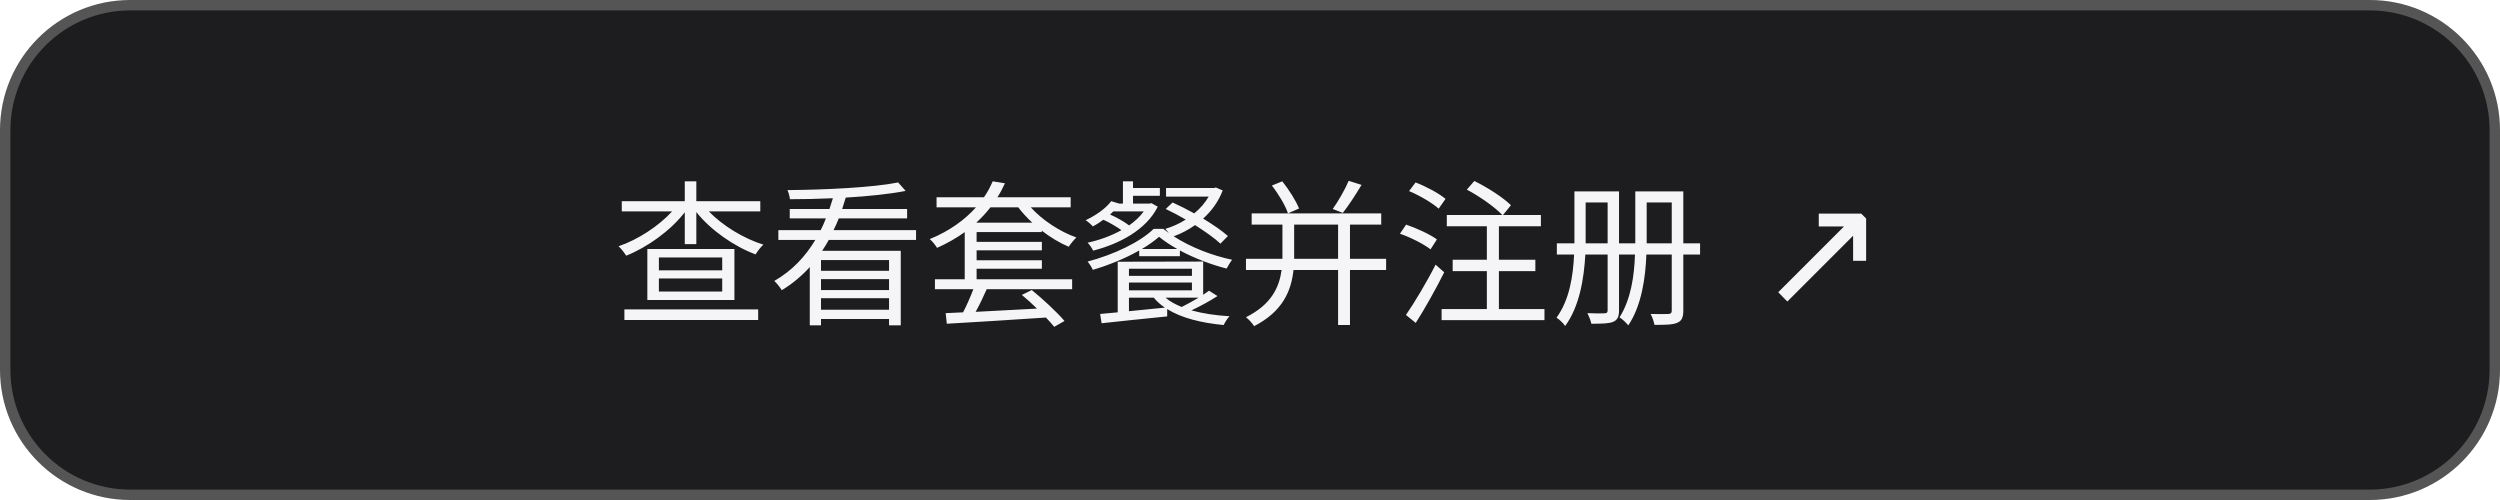
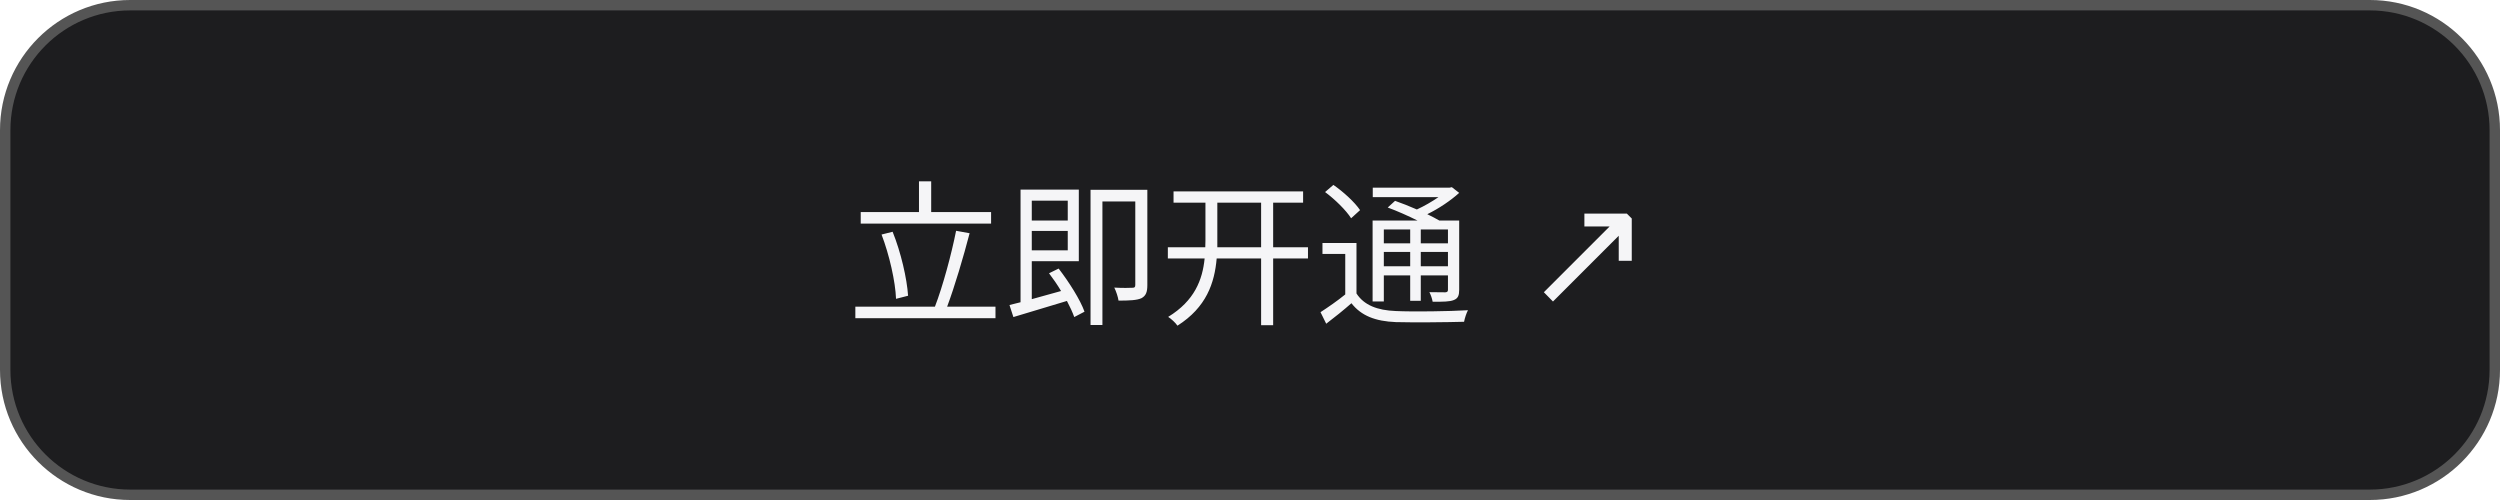
<svg xmlns="http://www.w3.org/2000/svg" width="240" height="48" viewBox="0 0 240 48">
  <rect x=".5" y=".5" width="239" height="47" rx="12" fill="#1d1d1f" stroke="#555" />
-   <text x="120" y="30" fill="#f5f5f7" font-family="Arial,PingFang SC,sans-serif" font-size="15" text-anchor="middle">查看套餐并注册 ↗</text>
+   <text x="120" y="30" fill="#f5f5f7" font-family="Arial,PingFang SC,sans-serif" font-size="15" text-anchor="middle">立即开通 ↗</text>
</svg>
